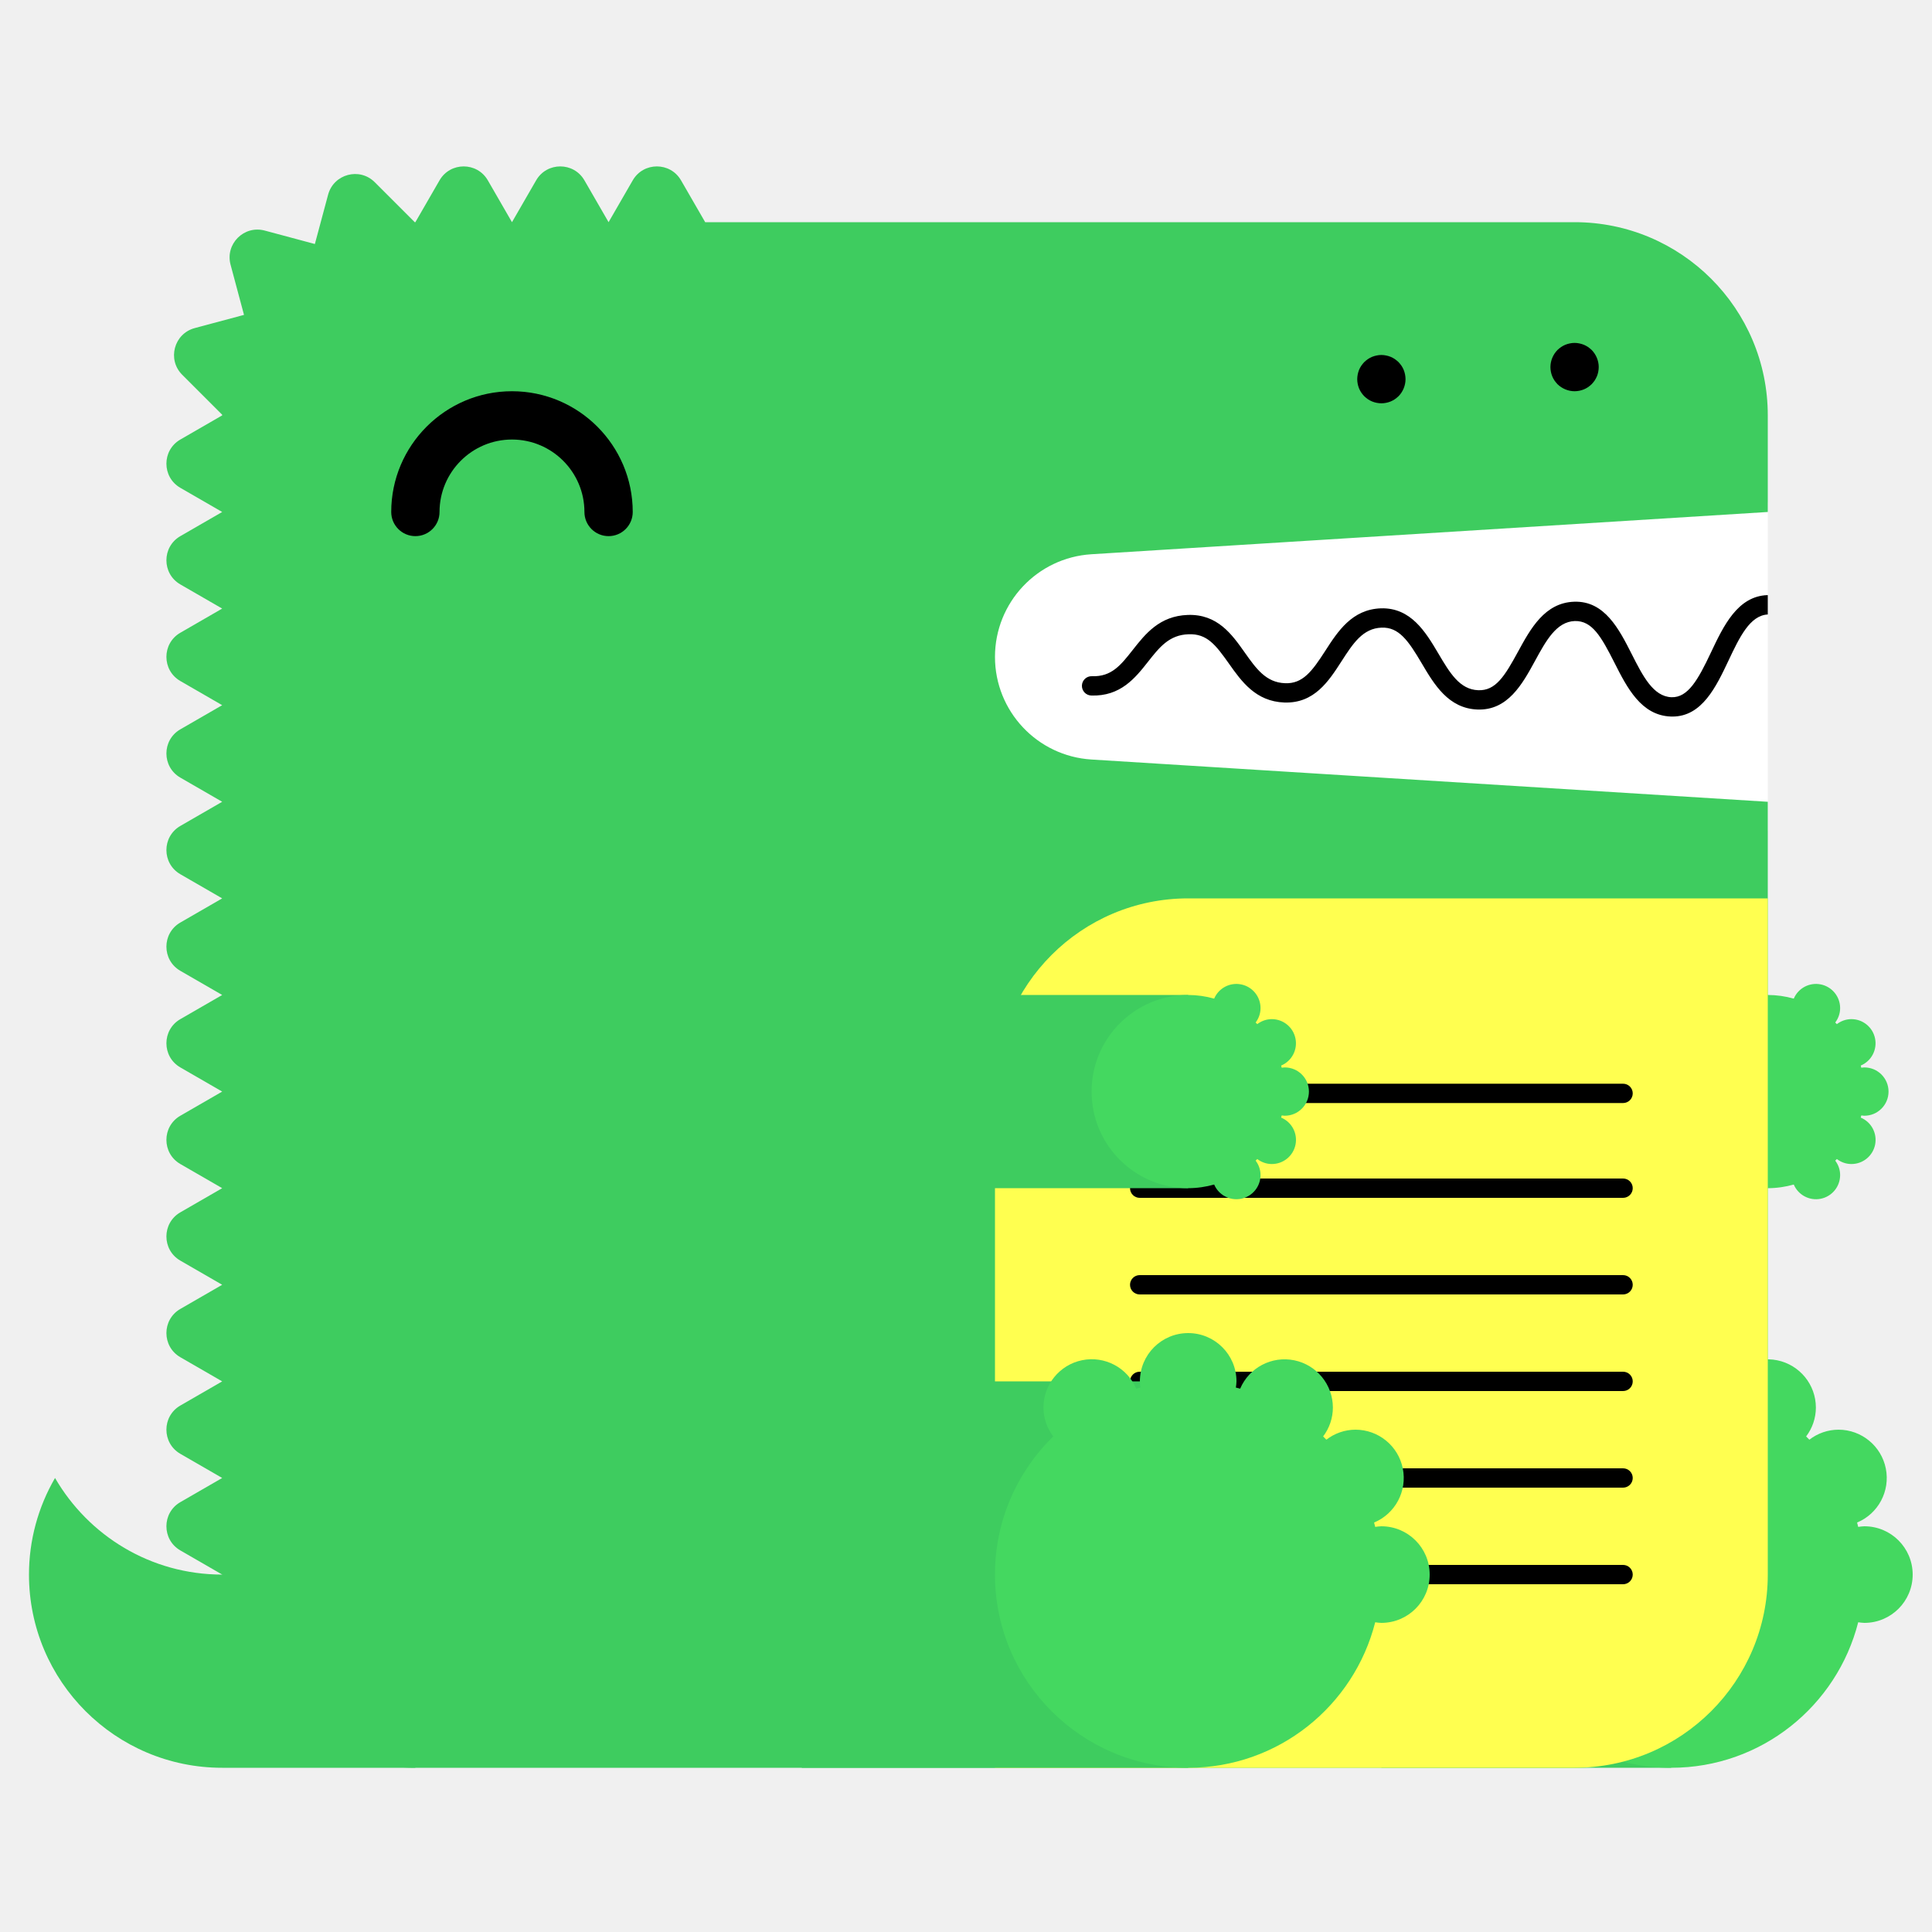
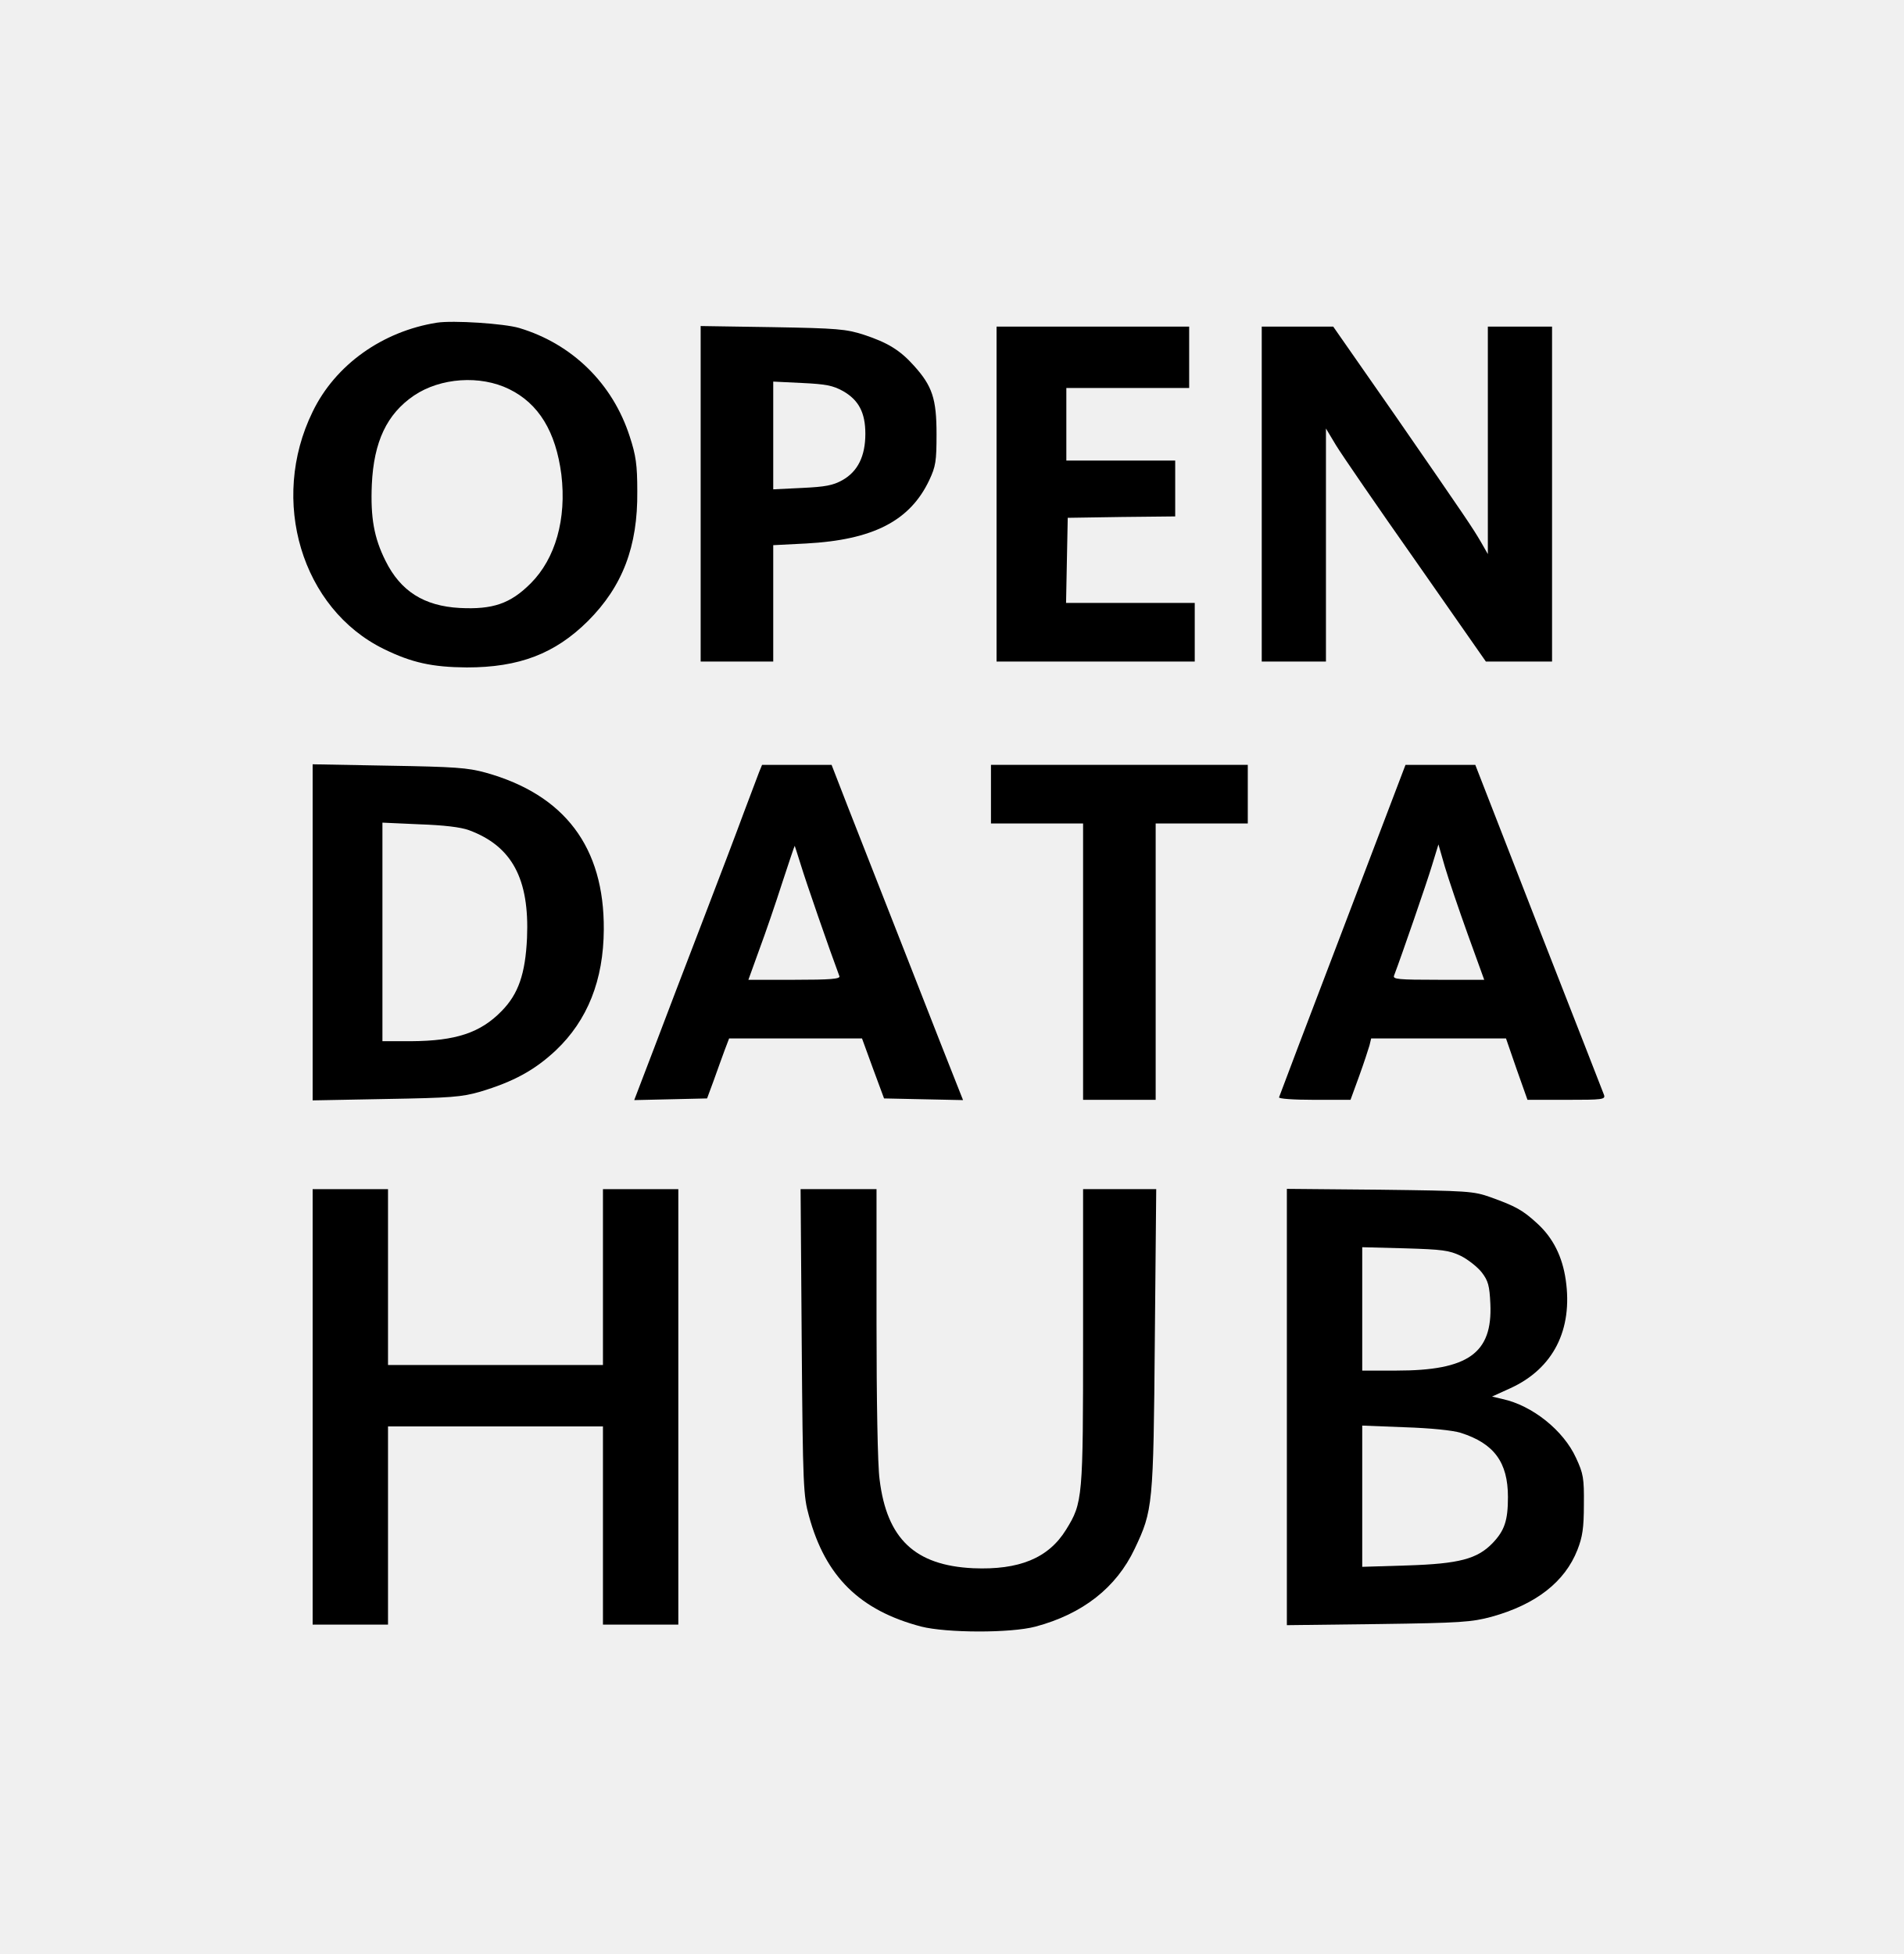
- <svg xmlns="http://www.w3.org/2000/svg" width="200" height="200" viewBox="0 0 200 200">
-   <g fill="none" fill-rule="evenodd">
-     <path fill="#FFF" d="M99 52h84v34H99z" />
-     <path d="M23 163c-7.398 0-13.843-4.027-17.303-10A19.886 19.886 0 0 0 3 163c0 11.046 8.954 20 20 20h20v-20H23z" fill="#3ECC5F" />
-     <path d="M112.98 57.376L183 53V43c0-11.046-8.954-20-20-20H73l-2.5-4.33c-1.112-1.925-3.889-1.925-5 0L63 23l-2.5-4.33c-1.111-1.925-3.889-1.925-5 0L53 23l-2.5-4.33c-1.111-1.925-3.889-1.925-5 0L43 23c-.022 0-.042.003-.065.003l-4.142-4.141c-1.57-1.571-4.252-.853-4.828 1.294l-1.369 5.104-5.192-1.392c-2.148-.575-4.111 1.389-3.535 3.536l1.39 5.193-5.102 1.367c-2.148.576-2.867 3.259-1.296 4.83l4.142 4.142c0 .021-.003.042-.003.064l-4.33 2.5c-1.925 1.111-1.925 3.889 0 5L23 53l-4.33 2.5c-1.925 1.111-1.925 3.889 0 5L23 63l-4.33 2.5c-1.925 1.111-1.925 3.889 0 5L23 73l-4.33 2.5c-1.925 1.111-1.925 3.889 0 5L23 83l-4.33 2.5c-1.925 1.111-1.925 3.889 0 5L23 93l-4.33 2.5c-1.925 1.111-1.925 3.889 0 5L23 103l-4.33 2.5c-1.925 1.111-1.925 3.889 0 5L23 113l-4.33 2.5c-1.925 1.111-1.925 3.889 0 5L23 123l-4.33 2.5c-1.925 1.111-1.925 3.889 0 5L23 133l-4.33 2.5c-1.925 1.111-1.925 3.889 0 5L23 143l-4.33 2.5c-1.925 1.111-1.925 3.889 0 5L23 153l-4.33 2.5c-1.925 1.111-1.925 3.889 0 5L23 163c0 11.046 8.954 20 20 20h120c11.046 0 20-8.954 20-20V83l-70.02-4.376A10.645 10.645 0 0 1 103 68c0-5.621 4.37-10.273 9.98-10.624" fill="#3ECC5F" />
-     <path fill="#3ECC5F" d="M143 183h30v-40h-30z" />
-     <path d="M193 158c-.219 0-.428.037-.639.064-.038-.15-.074-.301-.116-.451A5 5 0 0 0 190.32 148a4.96 4.96 0 0 0-3.016 1.036 26.531 26.531 0 0 0-.335-.336 4.955 4.955 0 0 0 1.011-2.987 5 5 0 0 0-9.599-1.959c-.148-.042-.297-.077-.445-.115.027-.211.064-.42.064-.639a5 5 0 0 0-5-5 5 5 0 0 0-5 5c0 .219.037.428.064.639-.148.038-.297.073-.445.115a4.998 4.998 0 0 0-9.599 1.959c0 1.125.384 2.151 1.011 2.987-3.717 3.632-6.031 8.693-6.031 14.3 0 11.046 8.954 20 20 20 9.339 0 17.16-6.41 19.361-15.064.211.027.42.064.639.064a5 5 0 0 0 5-5 5 5 0 0 0-5-5" fill="#44D860" />
-     <path fill="#3ECC5F" d="M153 123h30v-20h-30z" />
-     <path d="M193 115.5a2.5 2.5 0 1 0 0-5c-.109 0-.214.019-.319.032-.02-.075-.037-.15-.058-.225a2.501 2.501 0 0 0-.963-4.807c-.569 0-1.088.197-1.508.518a6.653 6.653 0 0 0-.168-.168c.314-.417.506-.931.506-1.494a2.5 2.5 0 0 0-4.8-.979A9.987 9.987 0 0 0 183 103c-5.522 0-10 4.478-10 10s4.478 10 10 10c.934 0 1.833-.138 2.69-.377a2.5 2.5 0 0 0 4.8-.979c0-.563-.192-1.077-.506-1.494.057-.055.113-.111.168-.168.42.321.939.518 1.508.518a2.5 2.5 0 0 0 .963-4.807c.021-.074.038-.15.058-.225.105.013.21.032.319.032" fill="#44D860" />
-     <path d="M63 55.5a2.5 2.5 0 0 1-2.5-2.5c0-4.136-3.364-7.5-7.5-7.5s-7.5 3.364-7.5 7.5a2.5 2.5 0 1 1-5 0c0-6.893 5.607-12.5 12.5-12.5S65.5 46.107 65.5 53a2.5 2.5 0 0 1-2.5 2.5" fill="#000" />
-     <path d="M103 183h60c11.046 0 20-8.954 20-20V93h-60c-11.046 0-20 8.954-20 20v70z" fill="#FFFF50" />
-     <path d="M168.02 124h-50.04a1 1 0 1 1 0-2h50.04a1 1 0 1 1 0 2m0 20h-50.04a1 1 0 1 1 0-2h50.04a1 1 0 1 1 0 2m0 20h-50.04a1 1 0 1 1 0-2h50.04a1 1 0 1 1 0 2m0-49.814h-50.04a1 1 0 1 1 0-2h50.04a1 1 0 1 1 0 2m0 19.814h-50.04a1 1 0 1 1 0-2h50.04a1 1 0 1 1 0 2m0 20h-50.04a1 1 0 1 1 0-2h50.04a1 1 0 1 1 0 2M183 61.611c-.012 0-.022-.006-.034-.005-3.09.105-4.552 3.196-5.842 5.923-1.346 2.85-2.387 4.703-4.093 4.647-1.889-.068-2.969-2.202-4.113-4.46-1.314-2.594-2.814-5.536-5.963-5.426-3.046.104-4.513 2.794-5.807 5.167-1.377 2.528-2.314 4.065-4.121 3.994-1.927-.07-2.951-1.805-4.136-3.813-1.321-2.236-2.848-4.75-5.936-4.664-2.994.103-4.465 2.385-5.763 4.4-1.373 2.13-2.335 3.428-4.165 3.351-1.973-.07-2.992-1.51-4.171-3.177-1.324-1.873-2.816-3.993-5.895-3.89-2.928.1-4.399 1.97-5.696 3.618-1.232 1.564-2.194 2.802-4.229 2.724a1 1 0 0 0-.072 2c3.017.101 4.545-1.8 5.872-3.487 1.177-1.496 2.193-2.787 4.193-2.855 1.926-.082 2.829 1.115 4.195 3.045 1.297 1.834 2.769 3.914 5.731 4.021 3.103.104 4.596-2.215 5.918-4.267 1.182-1.834 2.202-3.417 4.15-3.484 1.793-.067 2.769 1.35 4.145 3.681 1.297 2.197 2.766 4.686 5.787 4.796 3.125.108 4.634-2.62 5.949-5.035 1.139-2.088 2.214-4.06 4.119-4.126 1.793-.042 2.728 1.595 4.111 4.33 1.292 2.553 2.757 5.445 5.825 5.556l.169.003c3.064 0 4.518-3.075 5.805-5.794 1.139-2.41 2.217-4.68 4.067-4.773v-2z" fill="#000" />
-     <path fill="#3ECC5F" d="M83 183h40v-40H83z" />
-     <path d="M143 158c-.219 0-.428.037-.639.064-.038-.15-.074-.301-.116-.451A5 5 0 0 0 140.32 148a4.96 4.96 0 0 0-3.016 1.036 26.531 26.531 0 0 0-.335-.336 4.955 4.955 0 0 0 1.011-2.987 5 5 0 0 0-9.599-1.959c-.148-.042-.297-.077-.445-.115.027-.211.064-.42.064-.639a5 5 0 0 0-5-5 5 5 0 0 0-5 5c0 .219.037.428.064.639-.148.038-.297.073-.445.115a4.998 4.998 0 0 0-9.599 1.959c0 1.125.384 2.151 1.011 2.987-3.717 3.632-6.031 8.693-6.031 14.3 0 11.046 8.954 20 20 20 9.339 0 17.16-6.41 19.361-15.064.211.027.42.064.639.064a5 5 0 0 0 5-5 5 5 0 0 0-5-5" fill="#44D860" />
-     <path fill="#3ECC5F" d="M83 123h40v-20H83z" />
-     <path d="M133 115.5a2.5 2.5 0 1 0 0-5c-.109 0-.214.019-.319.032-.02-.075-.037-.15-.058-.225a2.501 2.501 0 0 0-.963-4.807c-.569 0-1.088.197-1.508.518a6.653 6.653 0 0 0-.168-.168c.314-.417.506-.931.506-1.494a2.5 2.5 0 0 0-4.8-.979A9.987 9.987 0 0 0 123 103c-5.522 0-10 4.478-10 10s4.478 10 10 10c.934 0 1.833-.138 2.69-.377a2.5 2.5 0 0 0 4.8-.979c0-.563-.192-1.077-.506-1.494.057-.055.113-.111.168-.168.42.321.939.518 1.508.518a2.5 2.5 0 0 0 .963-4.807c.021-.074.038-.15.058-.225.105.013.21.032.319.032" fill="#44D860" />
-     <path d="M143 41.75c-.16 0-.33-.02-.49-.05a2.52 2.52 0 0 1-.47-.14c-.15-.06-.29-.14-.431-.23-.13-.09-.259-.2-.38-.31-.109-.12-.219-.24-.309-.38s-.17-.28-.231-.43a2.619 2.619 0 0 1-.189-.96c0-.16.02-.33.05-.49.03-.16.08-.31.139-.47.061-.15.141-.29.231-.43.09-.13.2-.26.309-.38.121-.11.25-.22.38-.31.141-.09.281-.17.431-.23.149-.06.31-.11.47-.14.32-.07.65-.07.98 0 .159.03.32.08.47.14.149.06.29.14.43.23.13.09.259.2.38.31.11.12.22.25.31.38.09.14.17.28.23.43.06.16.11.31.14.47.029.16.05.33.05.49 0 .66-.271 1.31-.73 1.77-.121.11-.25.22-.38.31-.14.09-.281.17-.43.23a2.565 2.565 0 0 1-.96.19m20-1.25c-.66 0-1.3-.27-1.771-.73a3.802 3.802 0 0 1-.309-.38c-.09-.14-.17-.28-.231-.43a2.619 2.619 0 0 1-.189-.96c0-.66.27-1.3.729-1.77.121-.11.25-.22.38-.31.141-.09.281-.17.431-.23.149-.06.31-.11.47-.14.32-.07.66-.07.98 0 .159.03.32.08.47.14.149.06.29.14.43.23.13.09.259.2.38.31.459.47.73 1.11.73 1.77 0 .16-.021.33-.05.49-.03.16-.08.32-.14.47-.07.15-.14.29-.23.43-.09.13-.2.26-.31.38-.121.11-.25.22-.38.31-.14.09-.281.17-.43.23a2.565 2.565 0 0 1-.96.19" fill="#000" />
+ <svg xmlns="http://www.w3.org/2000/svg" version="1.0" width="682pt" height="700pt" viewBox="0 0 682 700" preserveAspectRatio="xMidYMid meet">
+   <g transform="translate(0,700) scale(0.1,-0.1)" fill="#000000" stroke="none">
+     <path d="M1565 5844 c-195 -31 -364 -151 -445 -319 -156 -318 -39 -706 255 -850 100 -49 173 -65 297 -66 188 0 316 49 434 166 124 124 179 267 177 465 0 95 -5 129 -27 196 -61 190 -206 332 -396 389 -54 16 -237 28 -295 19z m259 -238 c106 -52 167 -152 187 -306 19 -159 -21 -301 -110 -390 -73 -73 -136 -94 -254 -88 -128 7 -212 60 -266 169 -41 82 -54 154 -49 273 7 154 54 253 151 319 95 64 237 74 341 23z" />
+     <path d="M2510 5231 l0 -601 130 0 130 0 0 208 0 209 118 6 c240 13 372 81 441 227 23 49 26 67 26 165 0 126 -15 172 -81 245 -50 56 -95 83 -180 111 -63 20 -93 23 -326 27 l-258 4 0 -601z m510 368 c56 -32 80 -77 80 -153 0 -80 -27 -135 -82 -166 -34 -19 -61 -24 -145 -28 l-103 -5 0 193 0 193 103 -5 c85 -4 111 -9 147 -29z" />
+     <path d="M3570 5230 l0 -600 355 0 355 0 0 105 0 105 -230 0 -231 0 3 153 3 152 193 3 192 2 0 100 0 100 -195 0 -195 0 0 130 0 130 220 0 220 0 0 110 0 110 -345 0 -345 0 0 -600z" />
+     <path d="M4520 5230 l0 -600 115 0 115 0 0 418 0 417 36 -60 c20 -33 149 -221 287 -417 l250 -358 118 0 119 0 0 600 0 600 -115 0 -115 0 0 -407 0 -408 -24 42 c-31 53 -47 77 -309 456 l-221 317 -128 0 -128 0 0 -600z" />
+     <path d="M1120 3660 l0 -602 263 5 c232 4 271 7 337 26 120 36 195 77 271 148 114 108 171 252 172 433 2 295 -140 483 -423 562 -65 18 -112 21 -347 25 l-273 5 0 -602z m560 366 c154 -57 217 -174 208 -386 -6 -129 -31 -201 -91 -262 -76 -78 -164 -107 -324 -108 l-103 0 0 391 0 392 133 -6 c86 -3 147 -10 177 -21z" />
+     <path d="M2719 4233 c-6 -16 -30 -80 -54 -143 -23 -63 -90 -239 -148 -390 -58 -151 -137 -357 -175 -458 l-70 -183 131 3 130 3 24 65 c13 36 30 84 39 108 l16 42 238 0 238 0 39 -107 40 -108 141 -3 142 -3 -21 53 c-12 29 -91 231 -176 448 -85 217 -182 464 -215 548 l-59 152 -125 0 -124 0 -11 -27z m151 -335 c17 -56 101 -299 137 -395 4 -10 -32 -13 -160 -13 l-166 0 39 108 c22 59 59 167 82 239 24 73 44 133 45 133 0 0 11 -33 23 -72z" />
+     <path d="M3550 4155 l0 -105 165 0 165 0 0 -495 0 -495 130 0 130 0 0 495 0 495 165 0 165 0 0 105 0 105 -460 0 -460 0 0 -105z" />
+     <path d="M4810 3669 c-124 -324 -226 -594 -228 -600 -2 -5 50 -9 126 -9 l130 0 31 85 c17 47 33 96 37 110 l6 25 242 0 241 0 38 -110 39 -110 140 0 c129 0 140 1 134 18 -3 9 -109 279 -234 599 l-227 583 -125 0 -125 0 -225 -591z m448 -16 l59 -163 -164 0 c-145 0 -164 2 -159 15 28 74 118 335 136 395 l23 75 23 -80 c13 -44 50 -153 82 -242z" />
+     <path d="M1120 1960 l0 -780 135 0 135 0 0 355 0 355 385 0 385 0 0 -355 0 -355 135 0 135 0 0 780 0 780 -135 0 -135 0 0 -315 0 -315 -385 0 -385 0 0 315 0 315 -135 0 -135 0 0 -780z" />
+     <path d="M2872 2193 c4 -520 6 -552 26 -624 59 -217 182 -338 402 -396 91 -23 320 -24 410 0 168 45 289 139 355 279 65 137 67 154 72 751 l5 537 -131 0 -131 0 0 -528 c0 -581 -1 -595 -61 -692 -63 -102 -168 -145 -333 -138 -208 10 -309 105 -335 318 -7 49 -11 286 -11 562 l0 478 -136 0 -136 0 4 -547z" />
+     <path d="M4610 1960 l0 -782 328 4 c296 4 334 7 405 26 159 44 263 125 308 240 18 46 23 78 23 162 1 95 -2 111 -28 167 -45 99 -157 188 -263 211 l-38 9 66 30 c153 70 224 209 198 388 -12 83 -45 150 -102 202 -52 48 -78 62 -167 94 -62 22 -81 23 -397 27 l-333 3 0 -781z m623 541 c26 -13 60 -40 75 -59 23 -30 28 -47 31 -113 8 -177 -80 -239 -336 -239 l-123 0 0 221 0 221 153 -4 c134 -4 158 -7 200 -27z m0 -634 c119 -38 169 -105 169 -230 0 -84 -12 -120 -55 -165 -55 -57 -120 -74 -304 -80 l-163 -5 0 253 0 253 153 -6 c92 -3 171 -11 200 -20z" />
  </g>
</svg>
